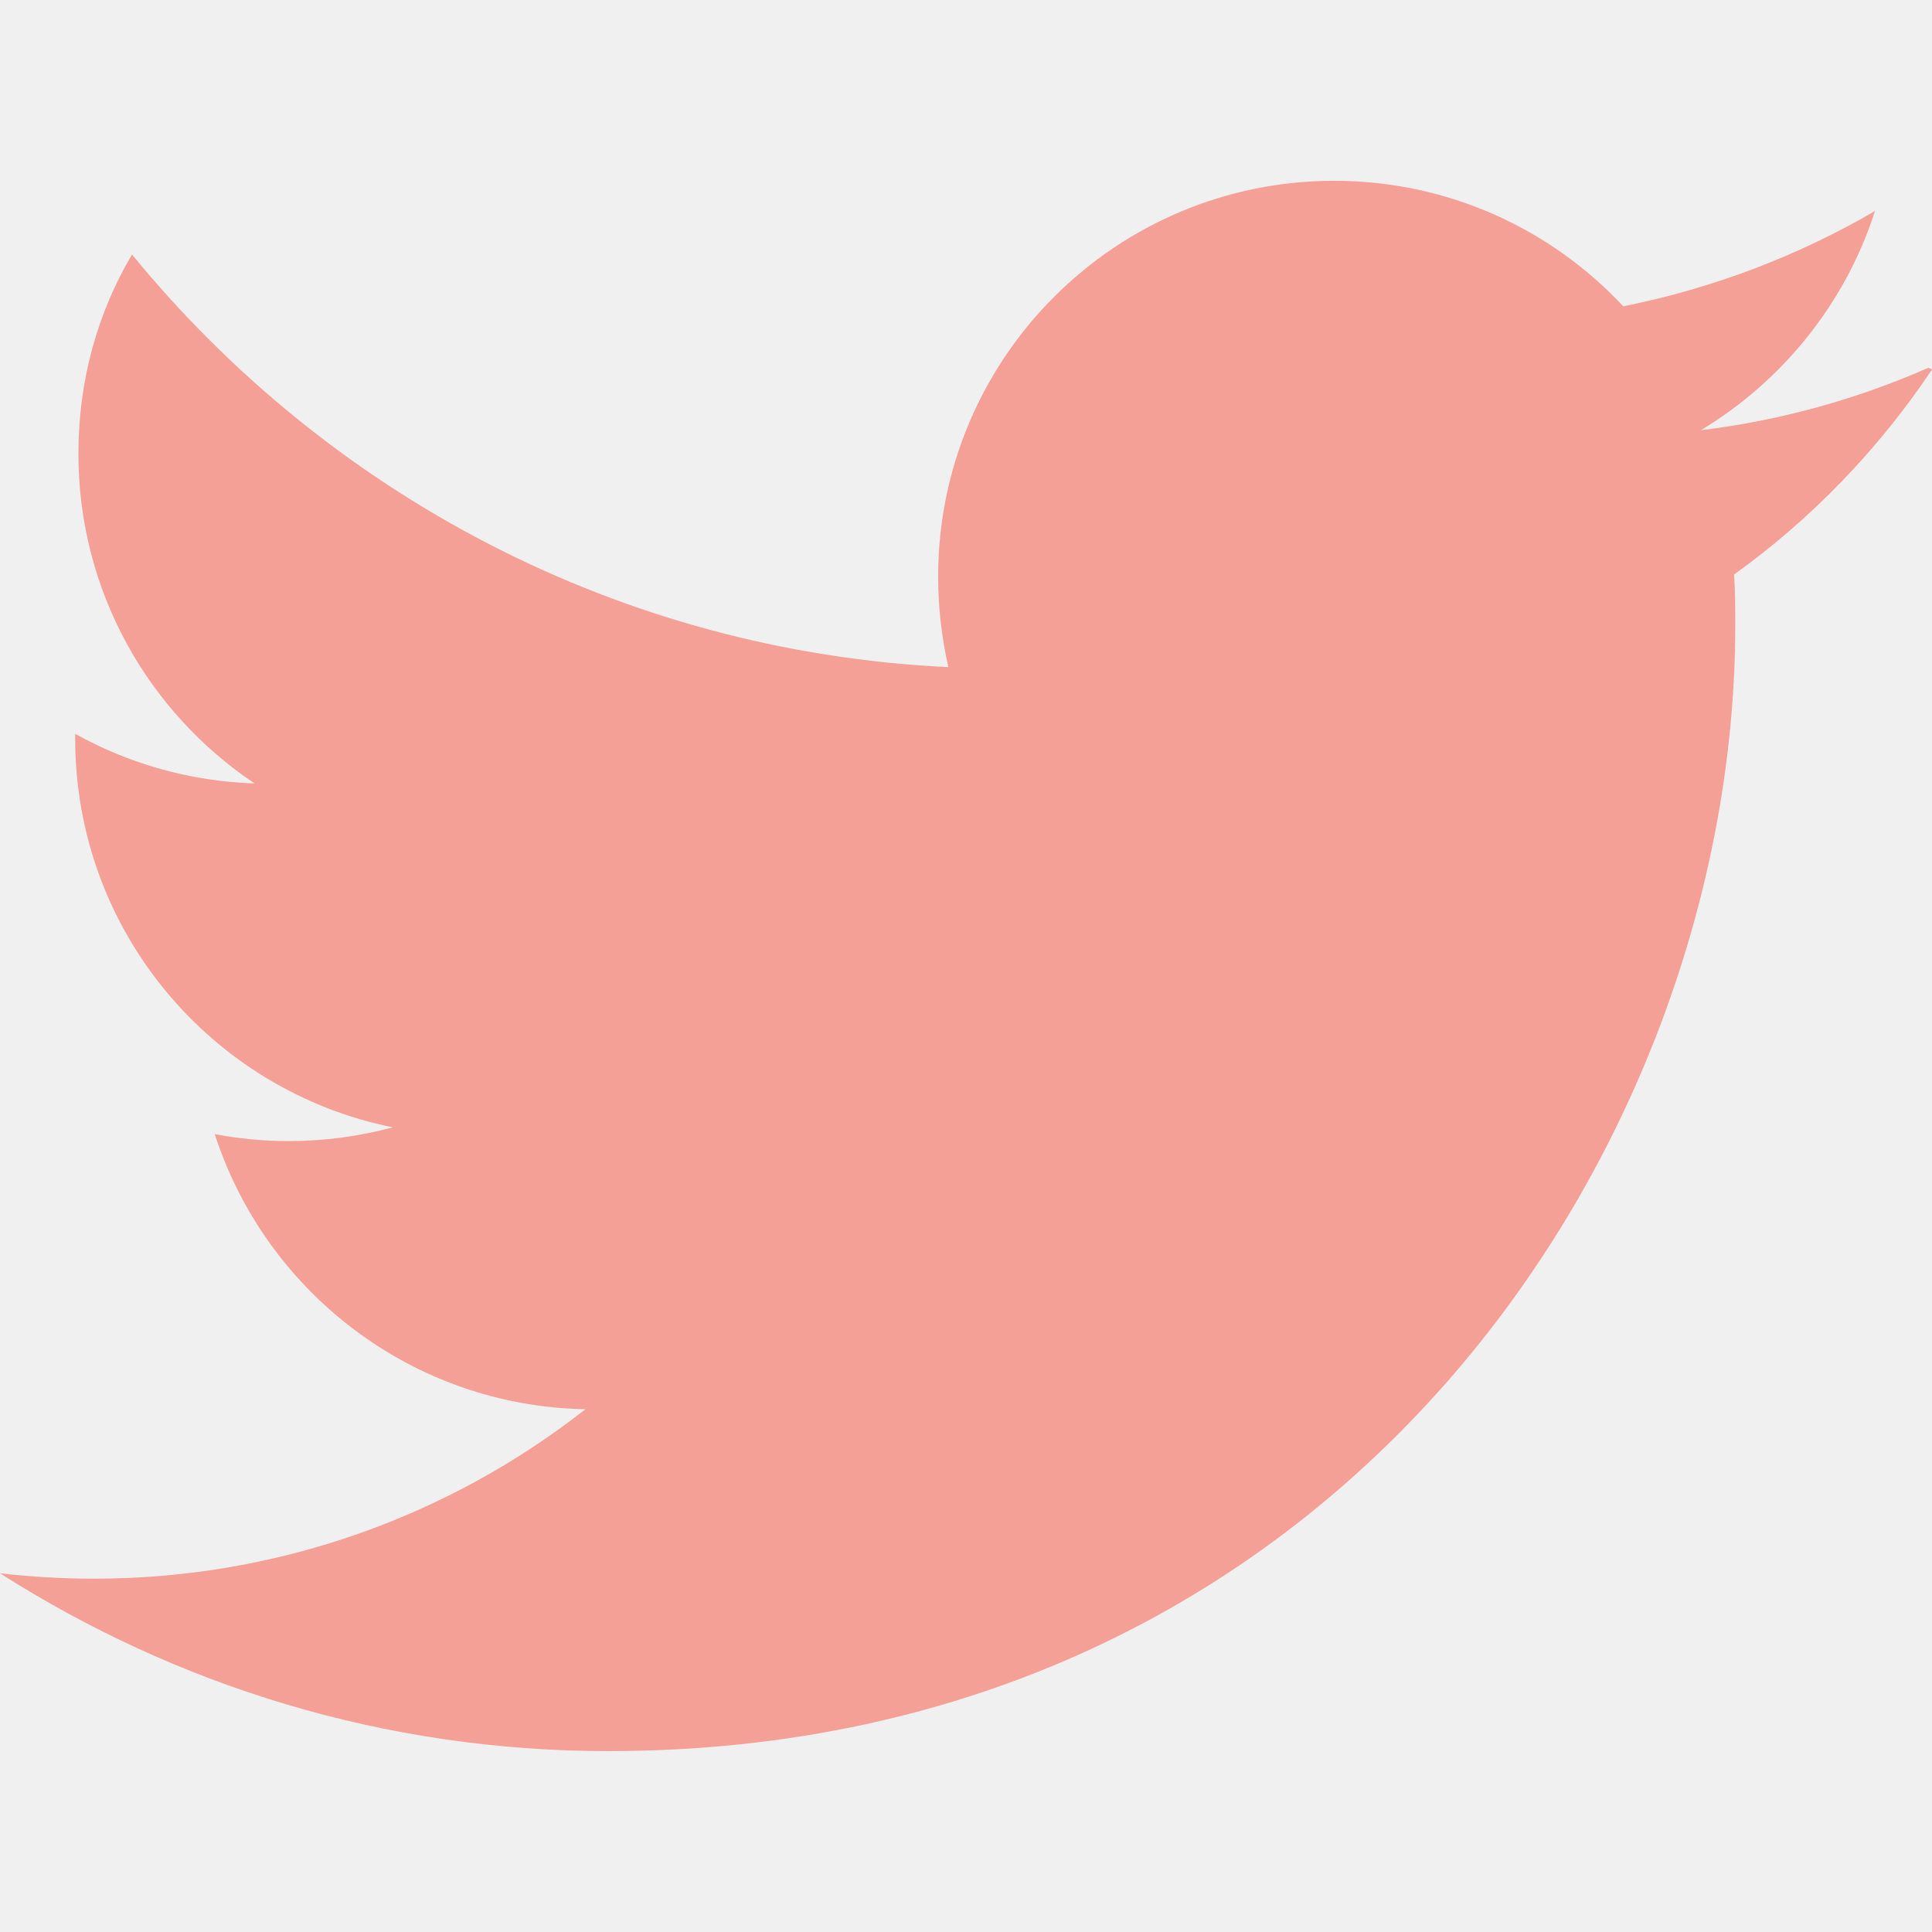
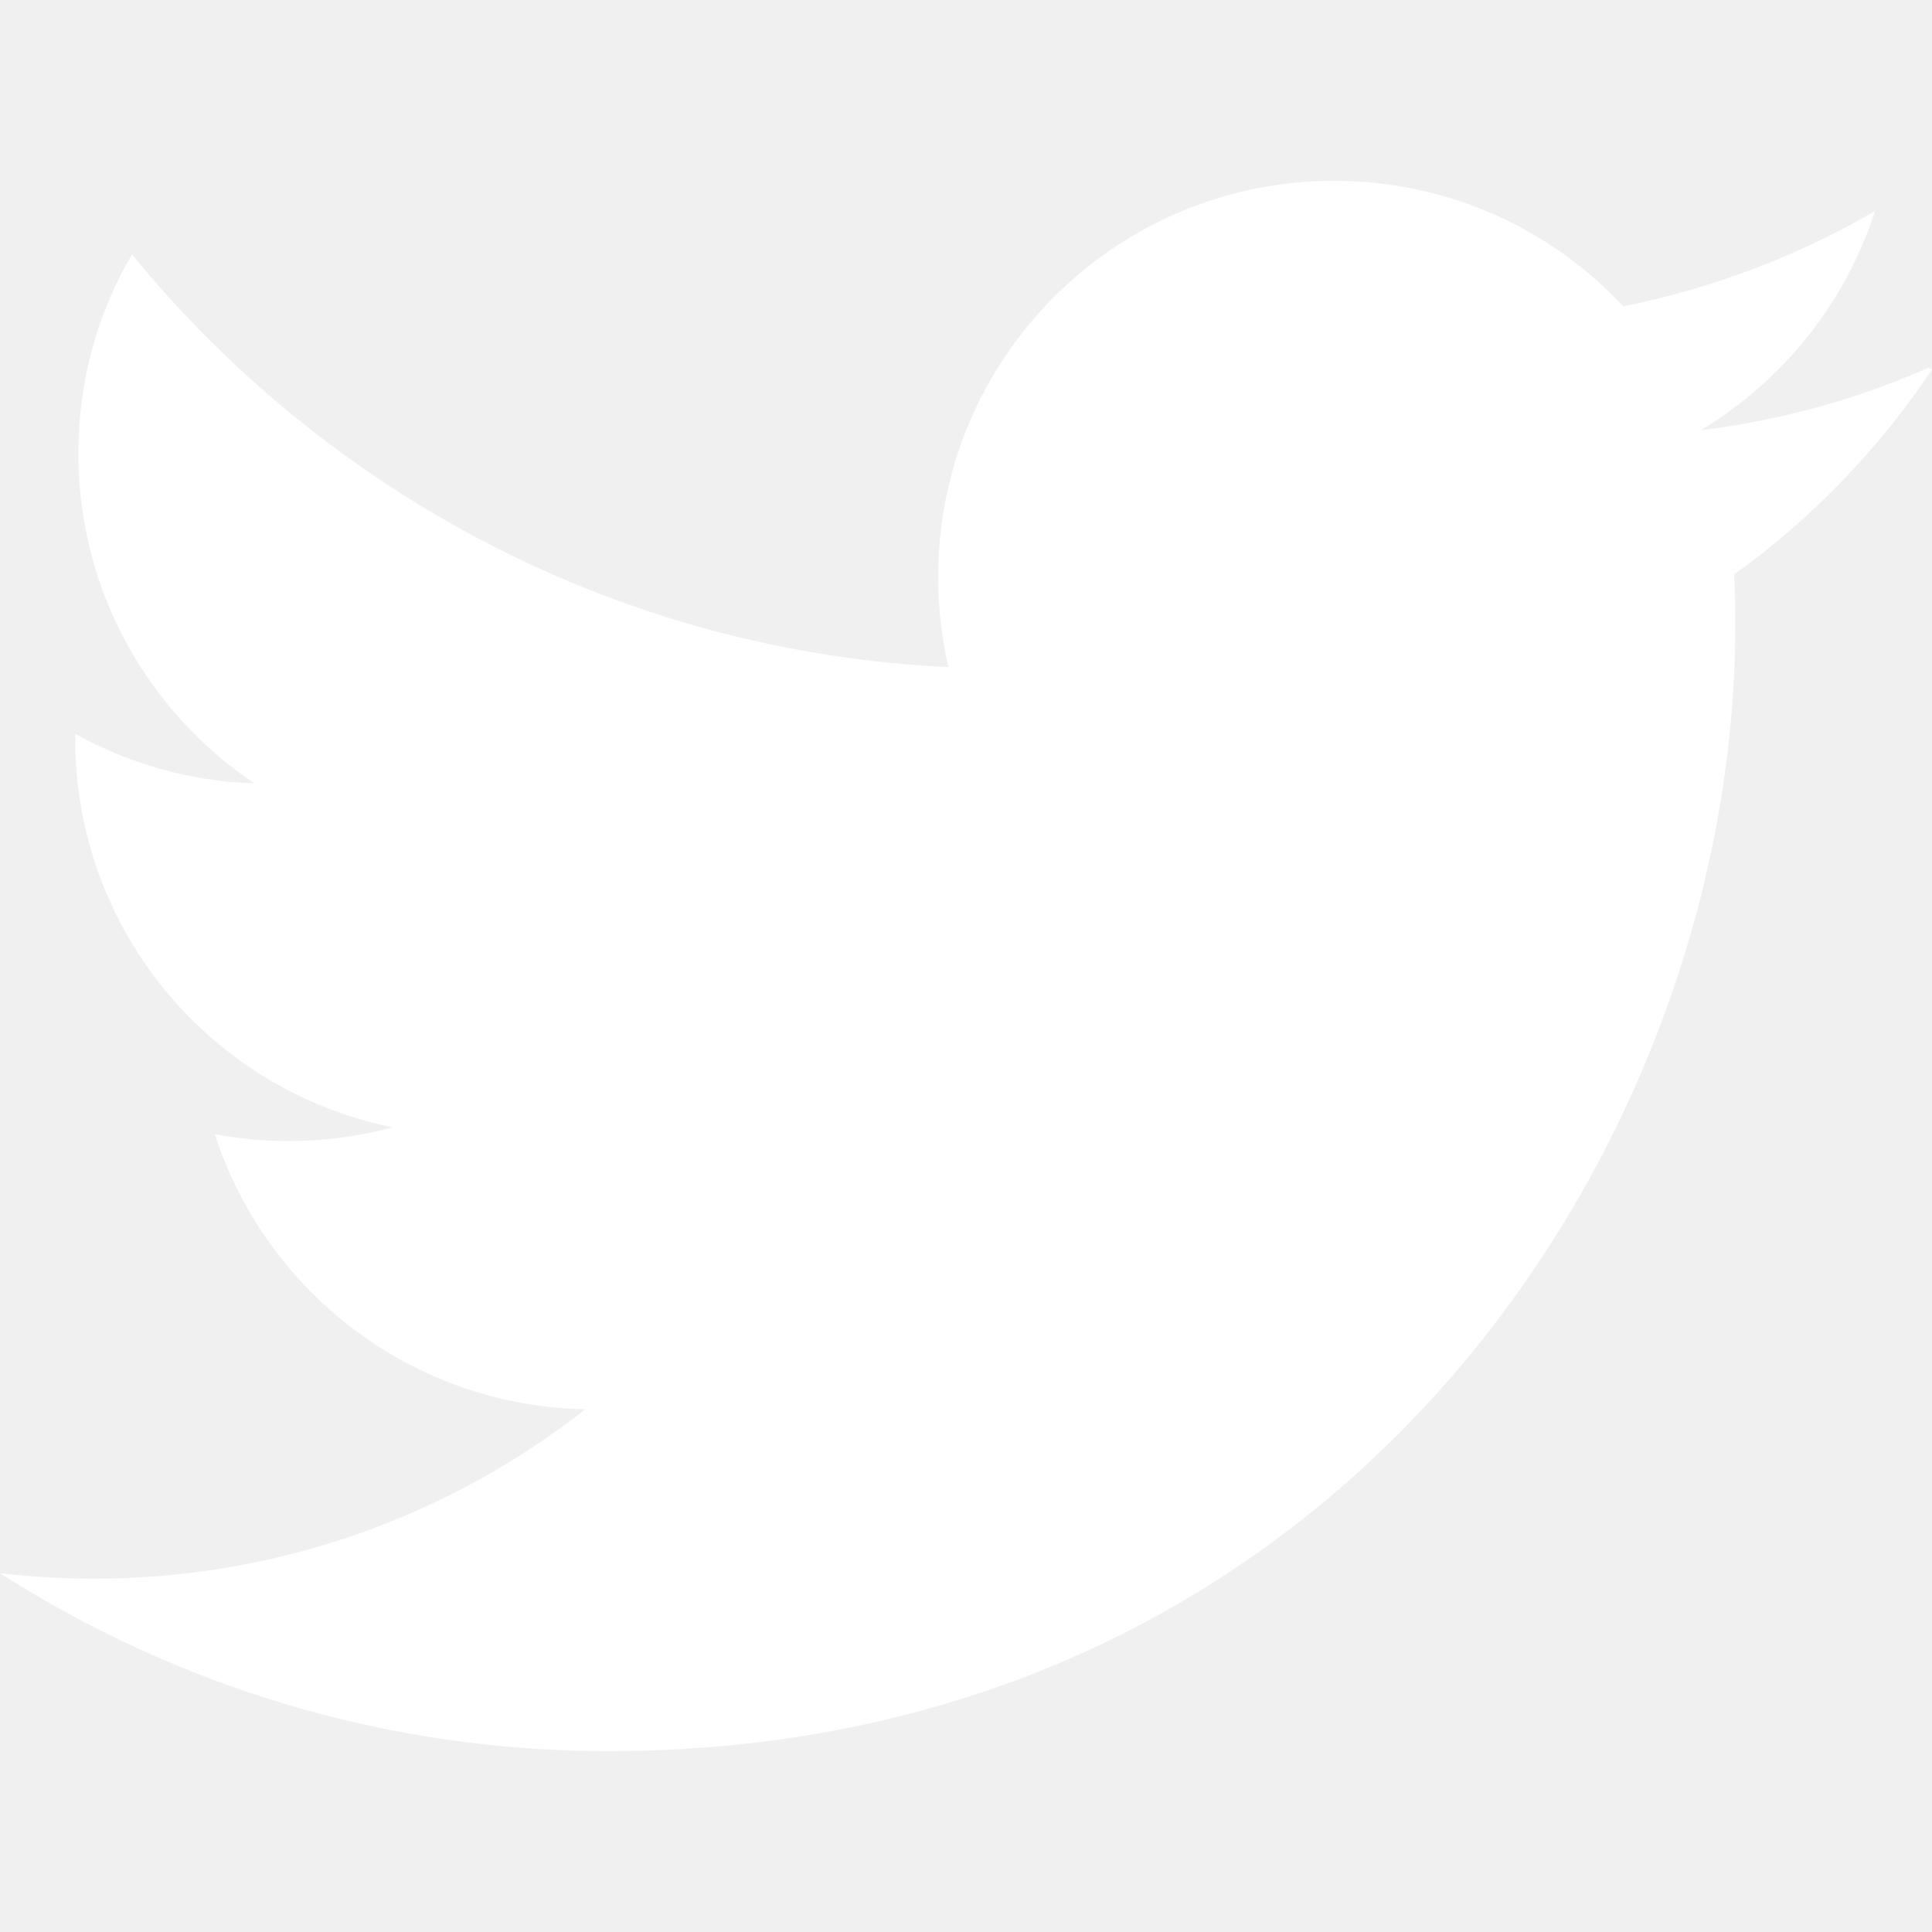
<svg xmlns="http://www.w3.org/2000/svg" role="img" viewBox="0 0 24 24">
-   <path fill="#F5A097" d="M23.954 4.569c-.885.389-1.83.654-2.825.775 1.014-.611 1.794-1.574 2.163-2.723-.951.555-2.005.959-3.127 1.184-.896-.959-2.173-1.559-3.591-1.559-2.717 0-4.92 2.203-4.92 4.917 0 .39.045.765.127 1.124C7.691 8.094 4.066 6.13 1.64 3.161c-.427.722-.666 1.561-.666 2.475 0 1.71.87 3.213 2.188 4.096-.807-.026-1.566-.248-2.228-.616v.061c0 2.385 1.693 4.374 3.946 4.827-.413.111-.849.171-1.296.171-.314 0-.615-.03-.916-.086.631 1.953 2.445 3.377 4.604 3.417-1.68 1.319-3.809 2.105-6.102 2.105-.39 0-.779-.023-1.17-.067 2.189 1.394 4.768 2.209 7.557 2.209 9.054 0 13.999-7.496 13.999-13.986 0-.209 0-.42-.015-.63.961-.689 1.8-1.56 2.46-2.548l-.047-.02z" />
+   <path fill="#FFFFFF" d="M23.954 4.569c-.885.389-1.83.654-2.825.775 1.014-.611 1.794-1.574 2.163-2.723-.951.555-2.005.959-3.127 1.184-.896-.959-2.173-1.559-3.591-1.559-2.717 0-4.92 2.203-4.92 4.917 0 .39.045.765.127 1.124C7.691 8.094 4.066 6.13 1.64 3.161c-.427.722-.666 1.561-.666 2.475 0 1.71.87 3.213 2.188 4.096-.807-.026-1.566-.248-2.228-.616v.061c0 2.385 1.693 4.374 3.946 4.827-.413.111-.849.171-1.296.171-.314 0-.615-.03-.916-.086.631 1.953 2.445 3.377 4.604 3.417-1.68 1.319-3.809 2.105-6.102 2.105-.39 0-.779-.023-1.17-.067 2.189 1.394 4.768 2.209 7.557 2.209 9.054 0 13.999-7.496 13.999-13.986 0-.209 0-.42-.015-.63.961-.689 1.8-1.56 2.46-2.548l-.047-.02z" />
</svg>
